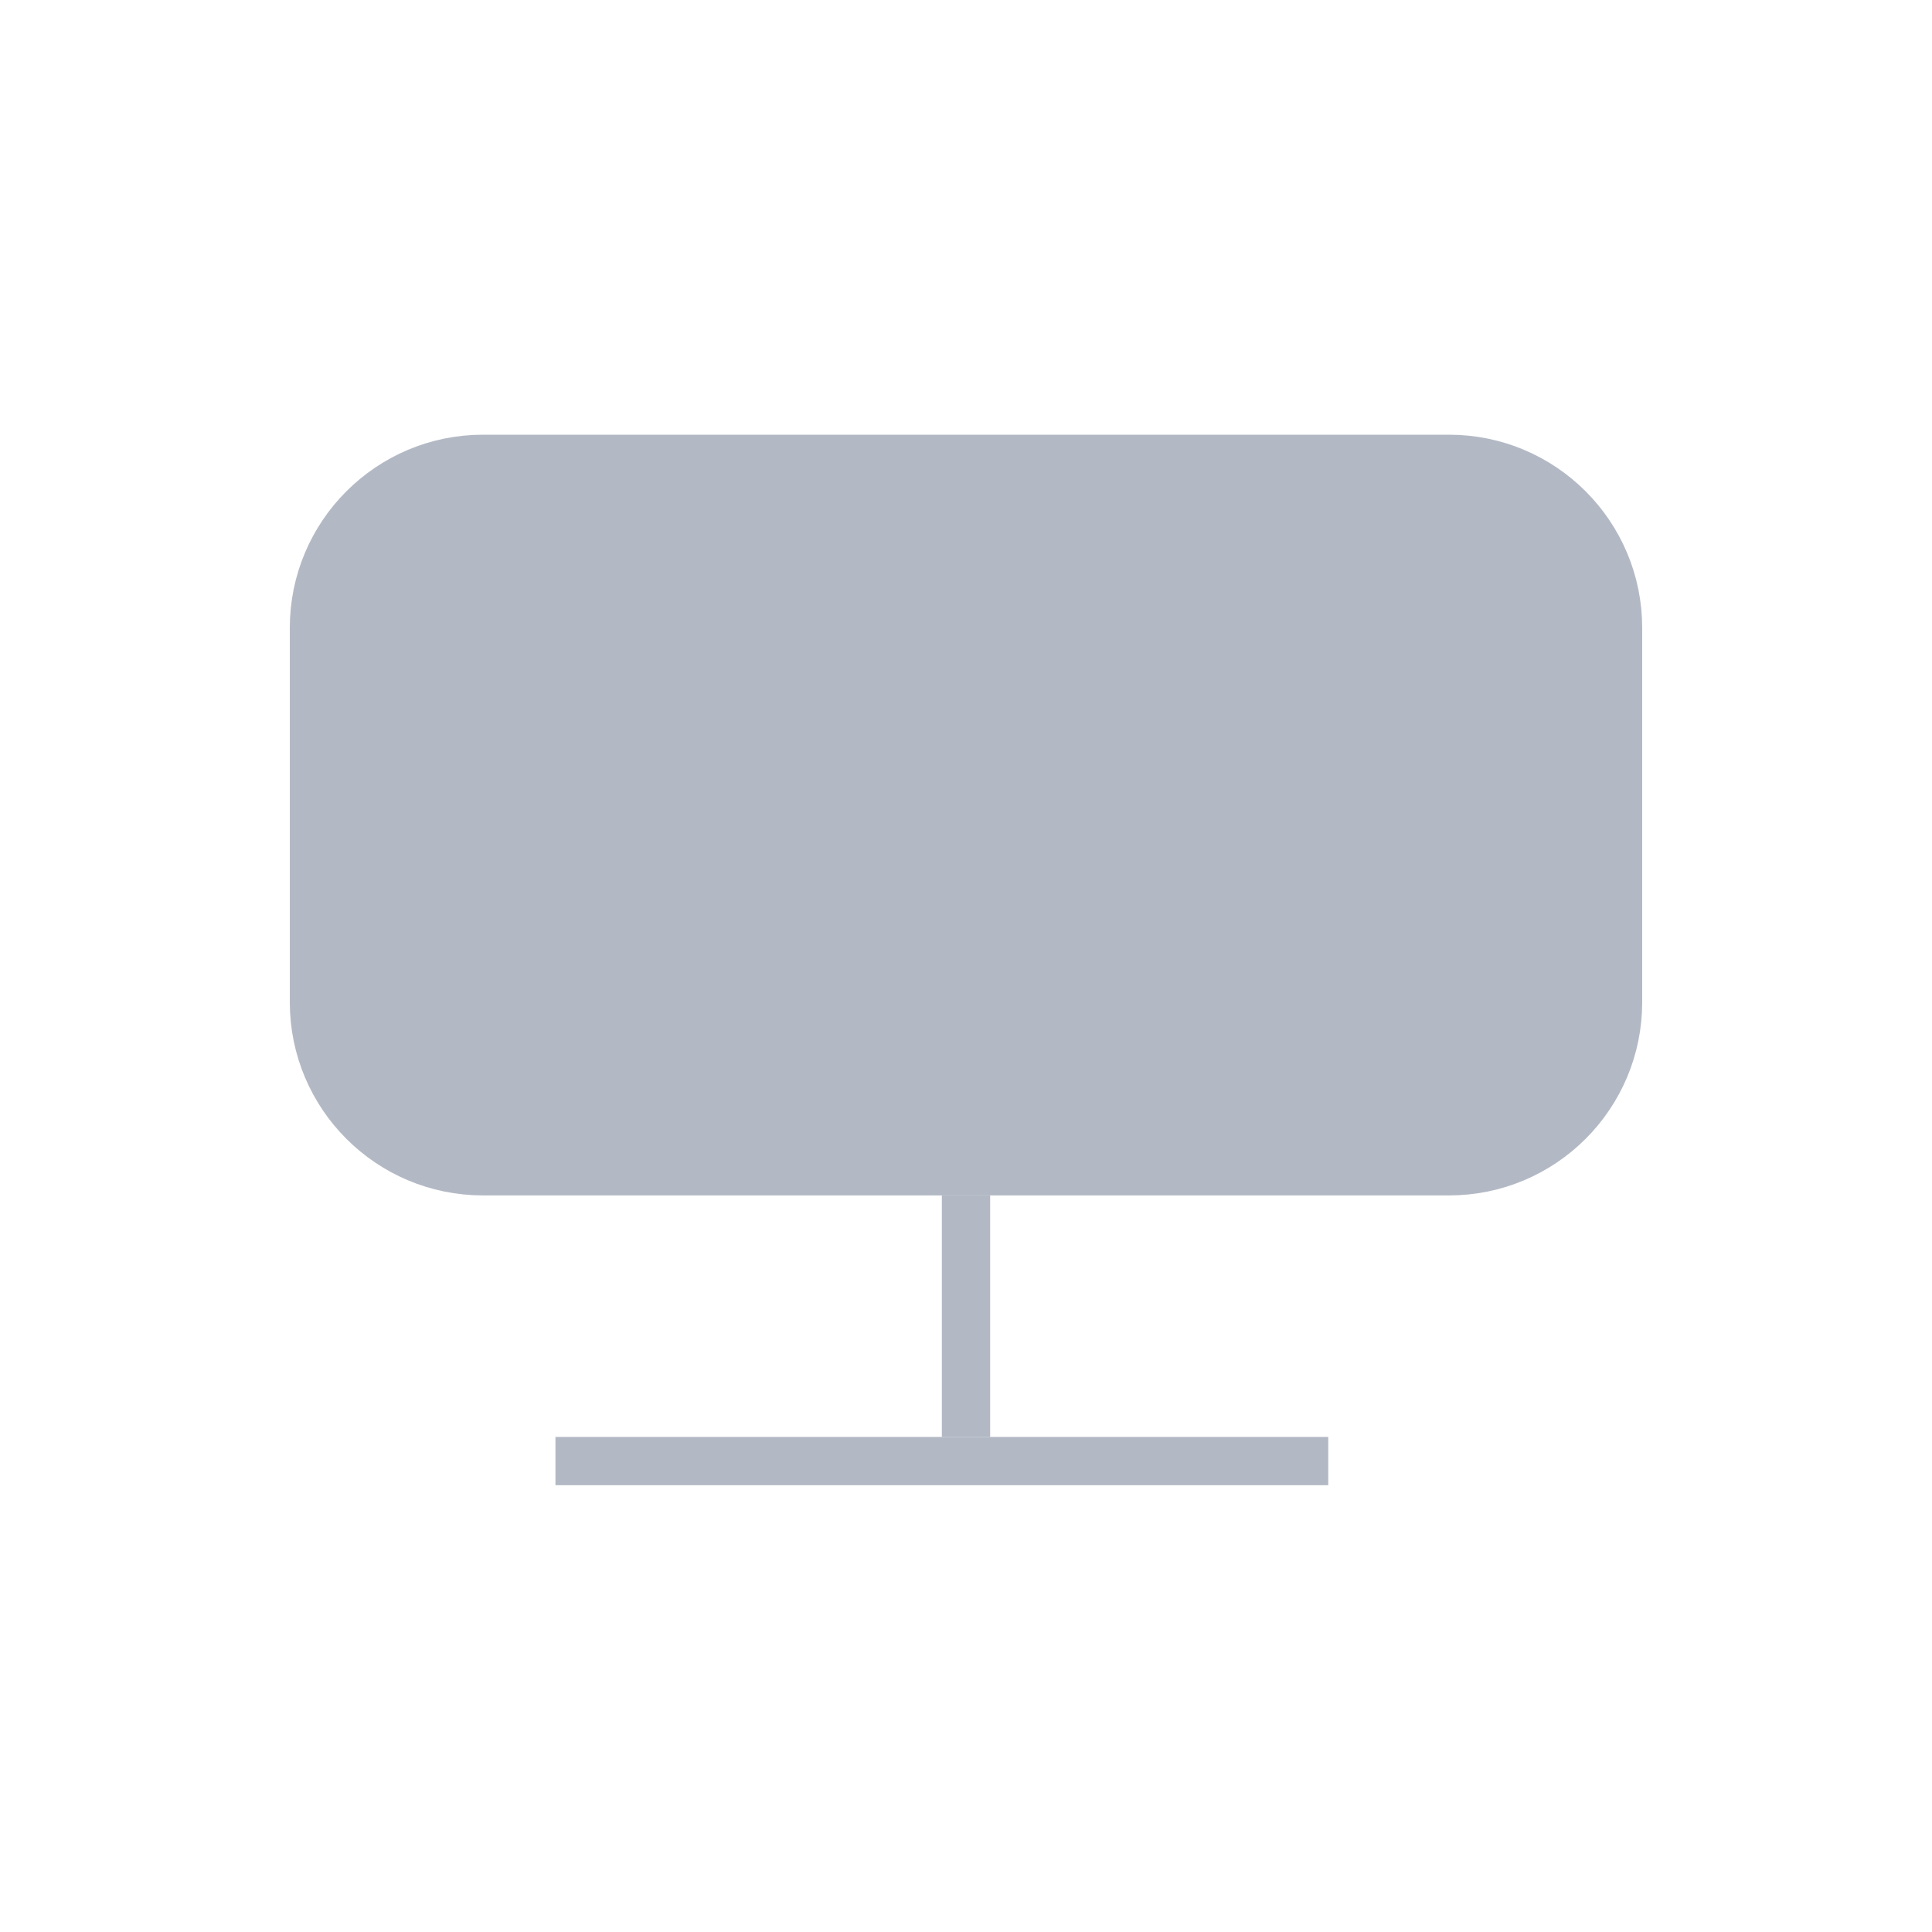
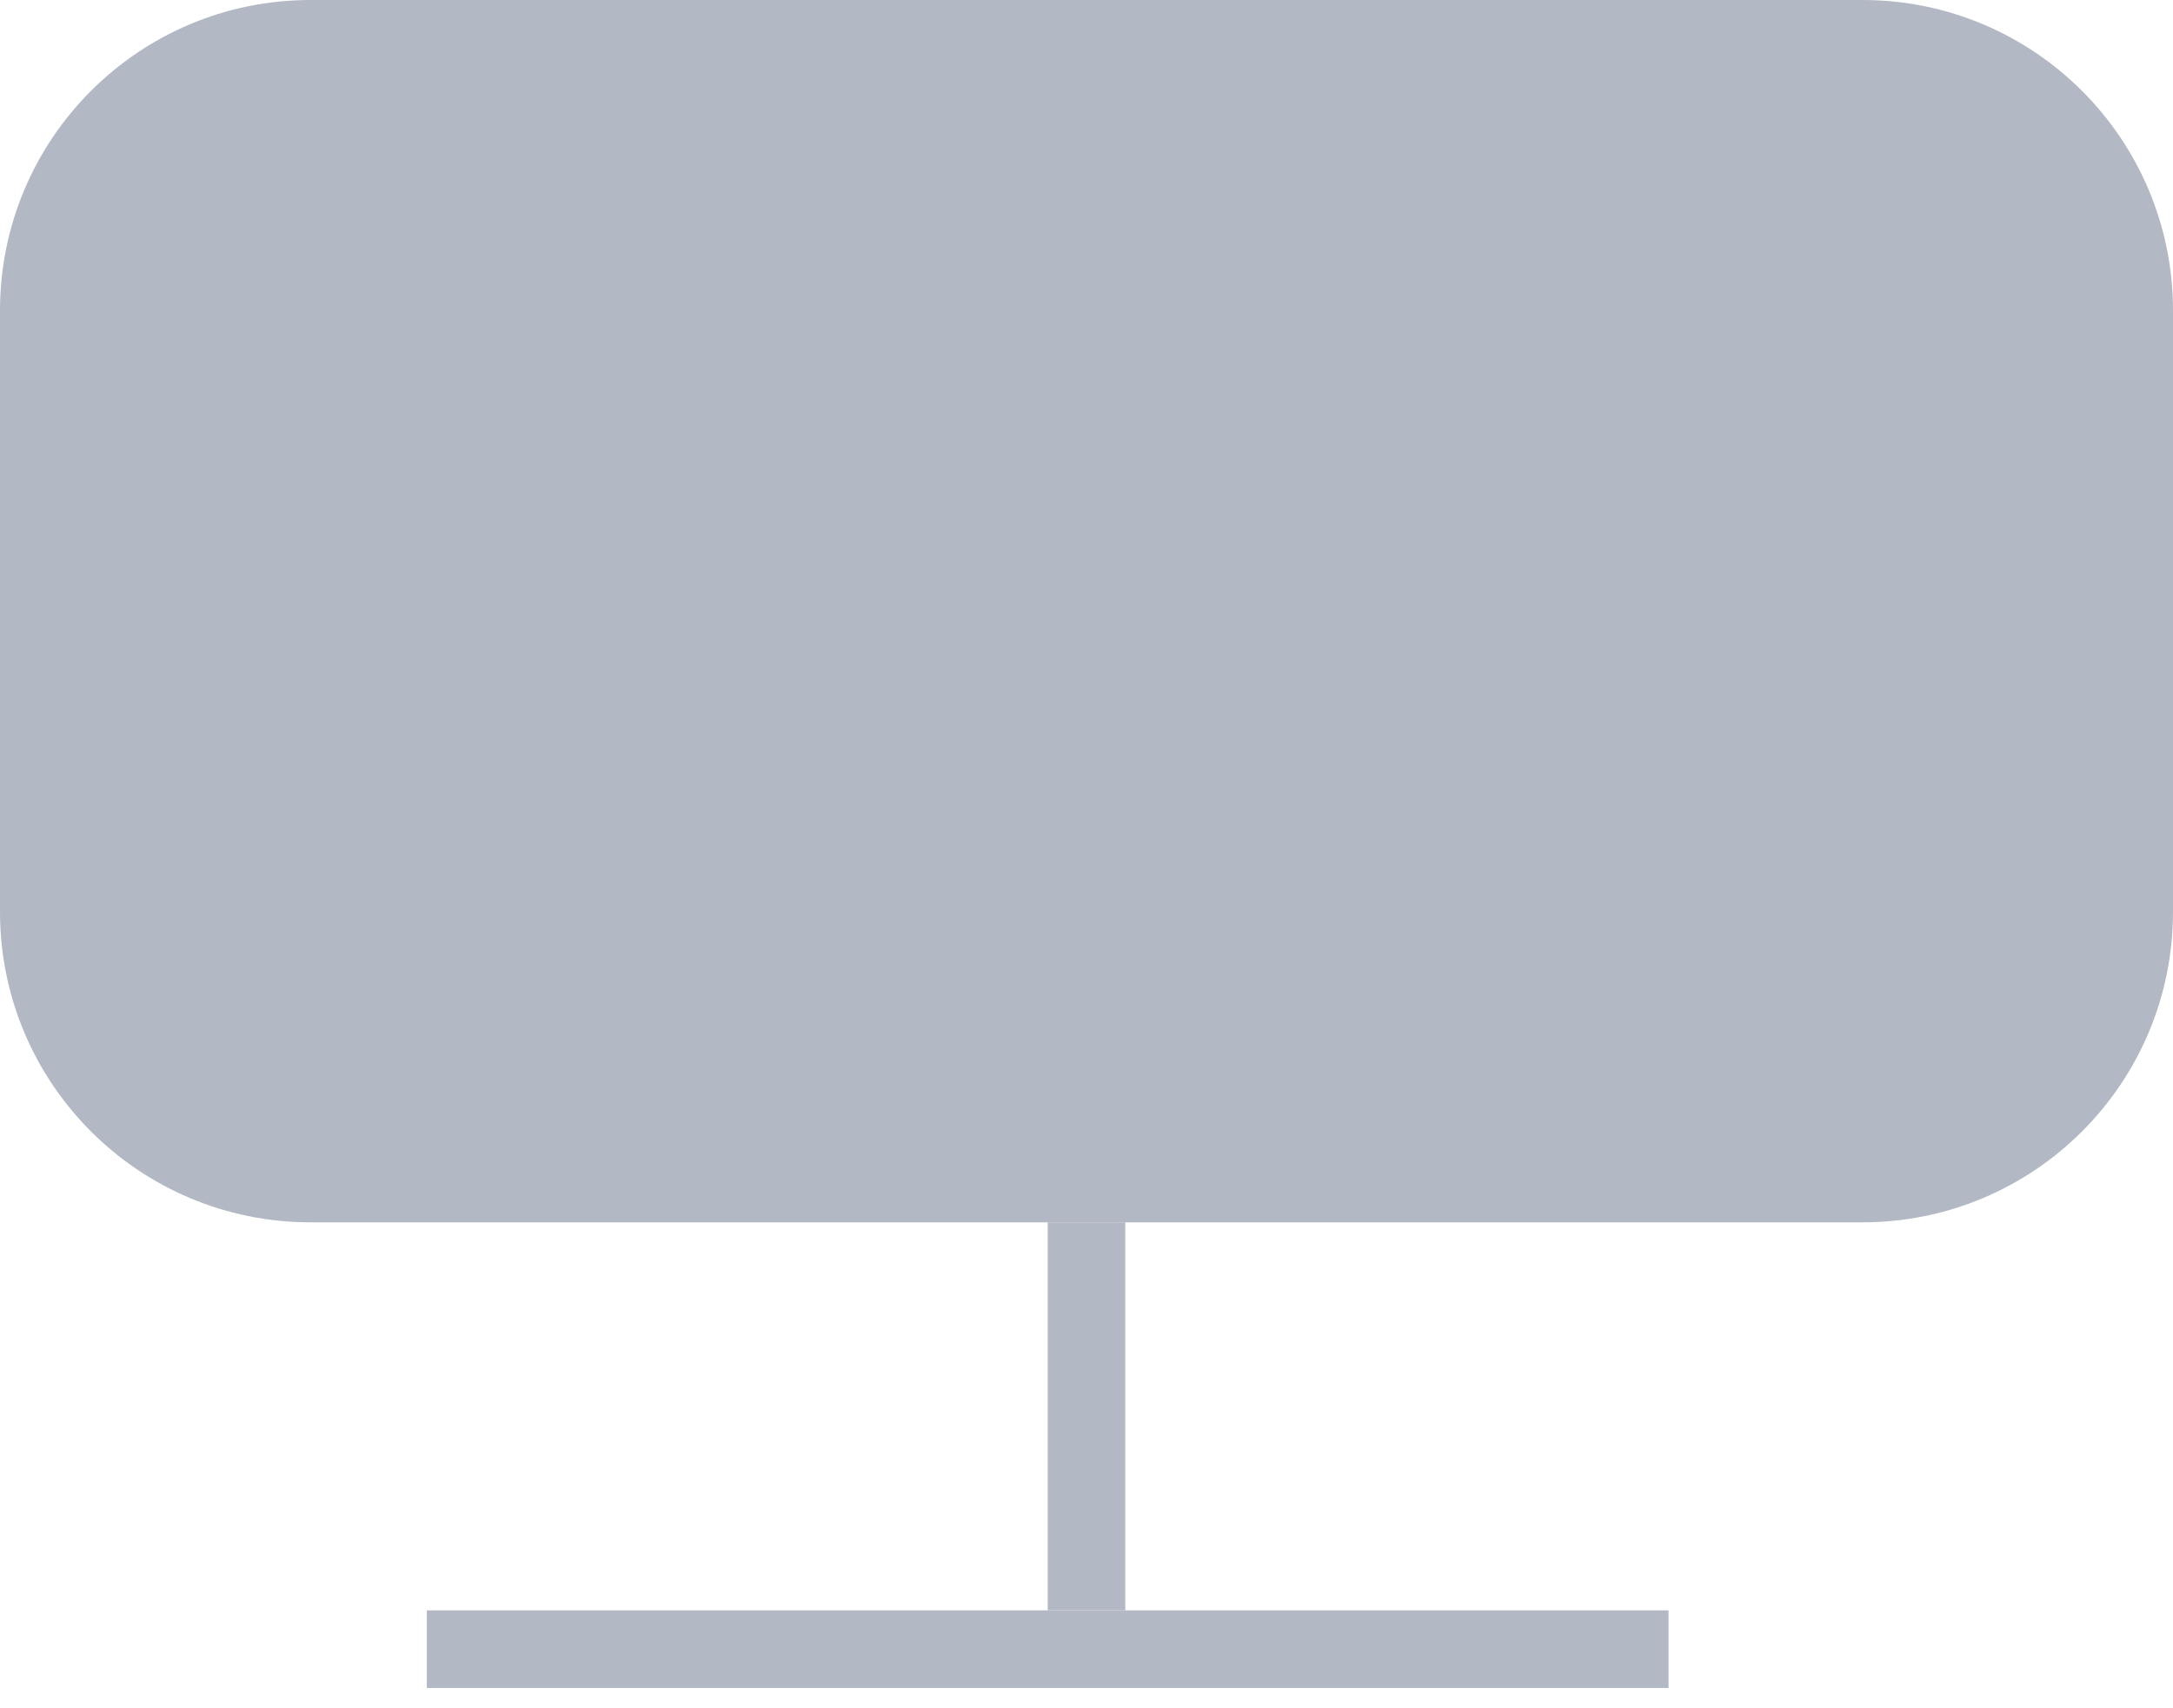
- <svg xmlns="http://www.w3.org/2000/svg" width="40" height="40" fill="none" viewBox="0 0 40 40">
-   <path fill="#B3B9C4" d="M11.5 30.75h16v-1h-16z" />
-   <path stroke="#B3B9C4" d="M20 24.75v5" />
-   <rect width="27" height="14.75" x="6.5" y="9.5" fill="#B3B9C4" stroke="#B3B9C4" rx="3.5" />
+ <svg xmlns="http://www.w3.org/2000/svg" width="28" height="22" viewBox="0 0 28 22" fill="none">
+   <rect width="16" height="1" transform="matrix(1 0 0 -1 5.5 21.75)" fill="#B3B9C4" />
+   <line x1="14" y1="15.75" x2="14" y2="20.75" stroke="#B3B9C4" />
+   <rect x="0.5" y="0.5" width="27" height="14.75" rx="3.5" fill="#B3B9C4" stroke="#B3B9C4" />
</svg>
